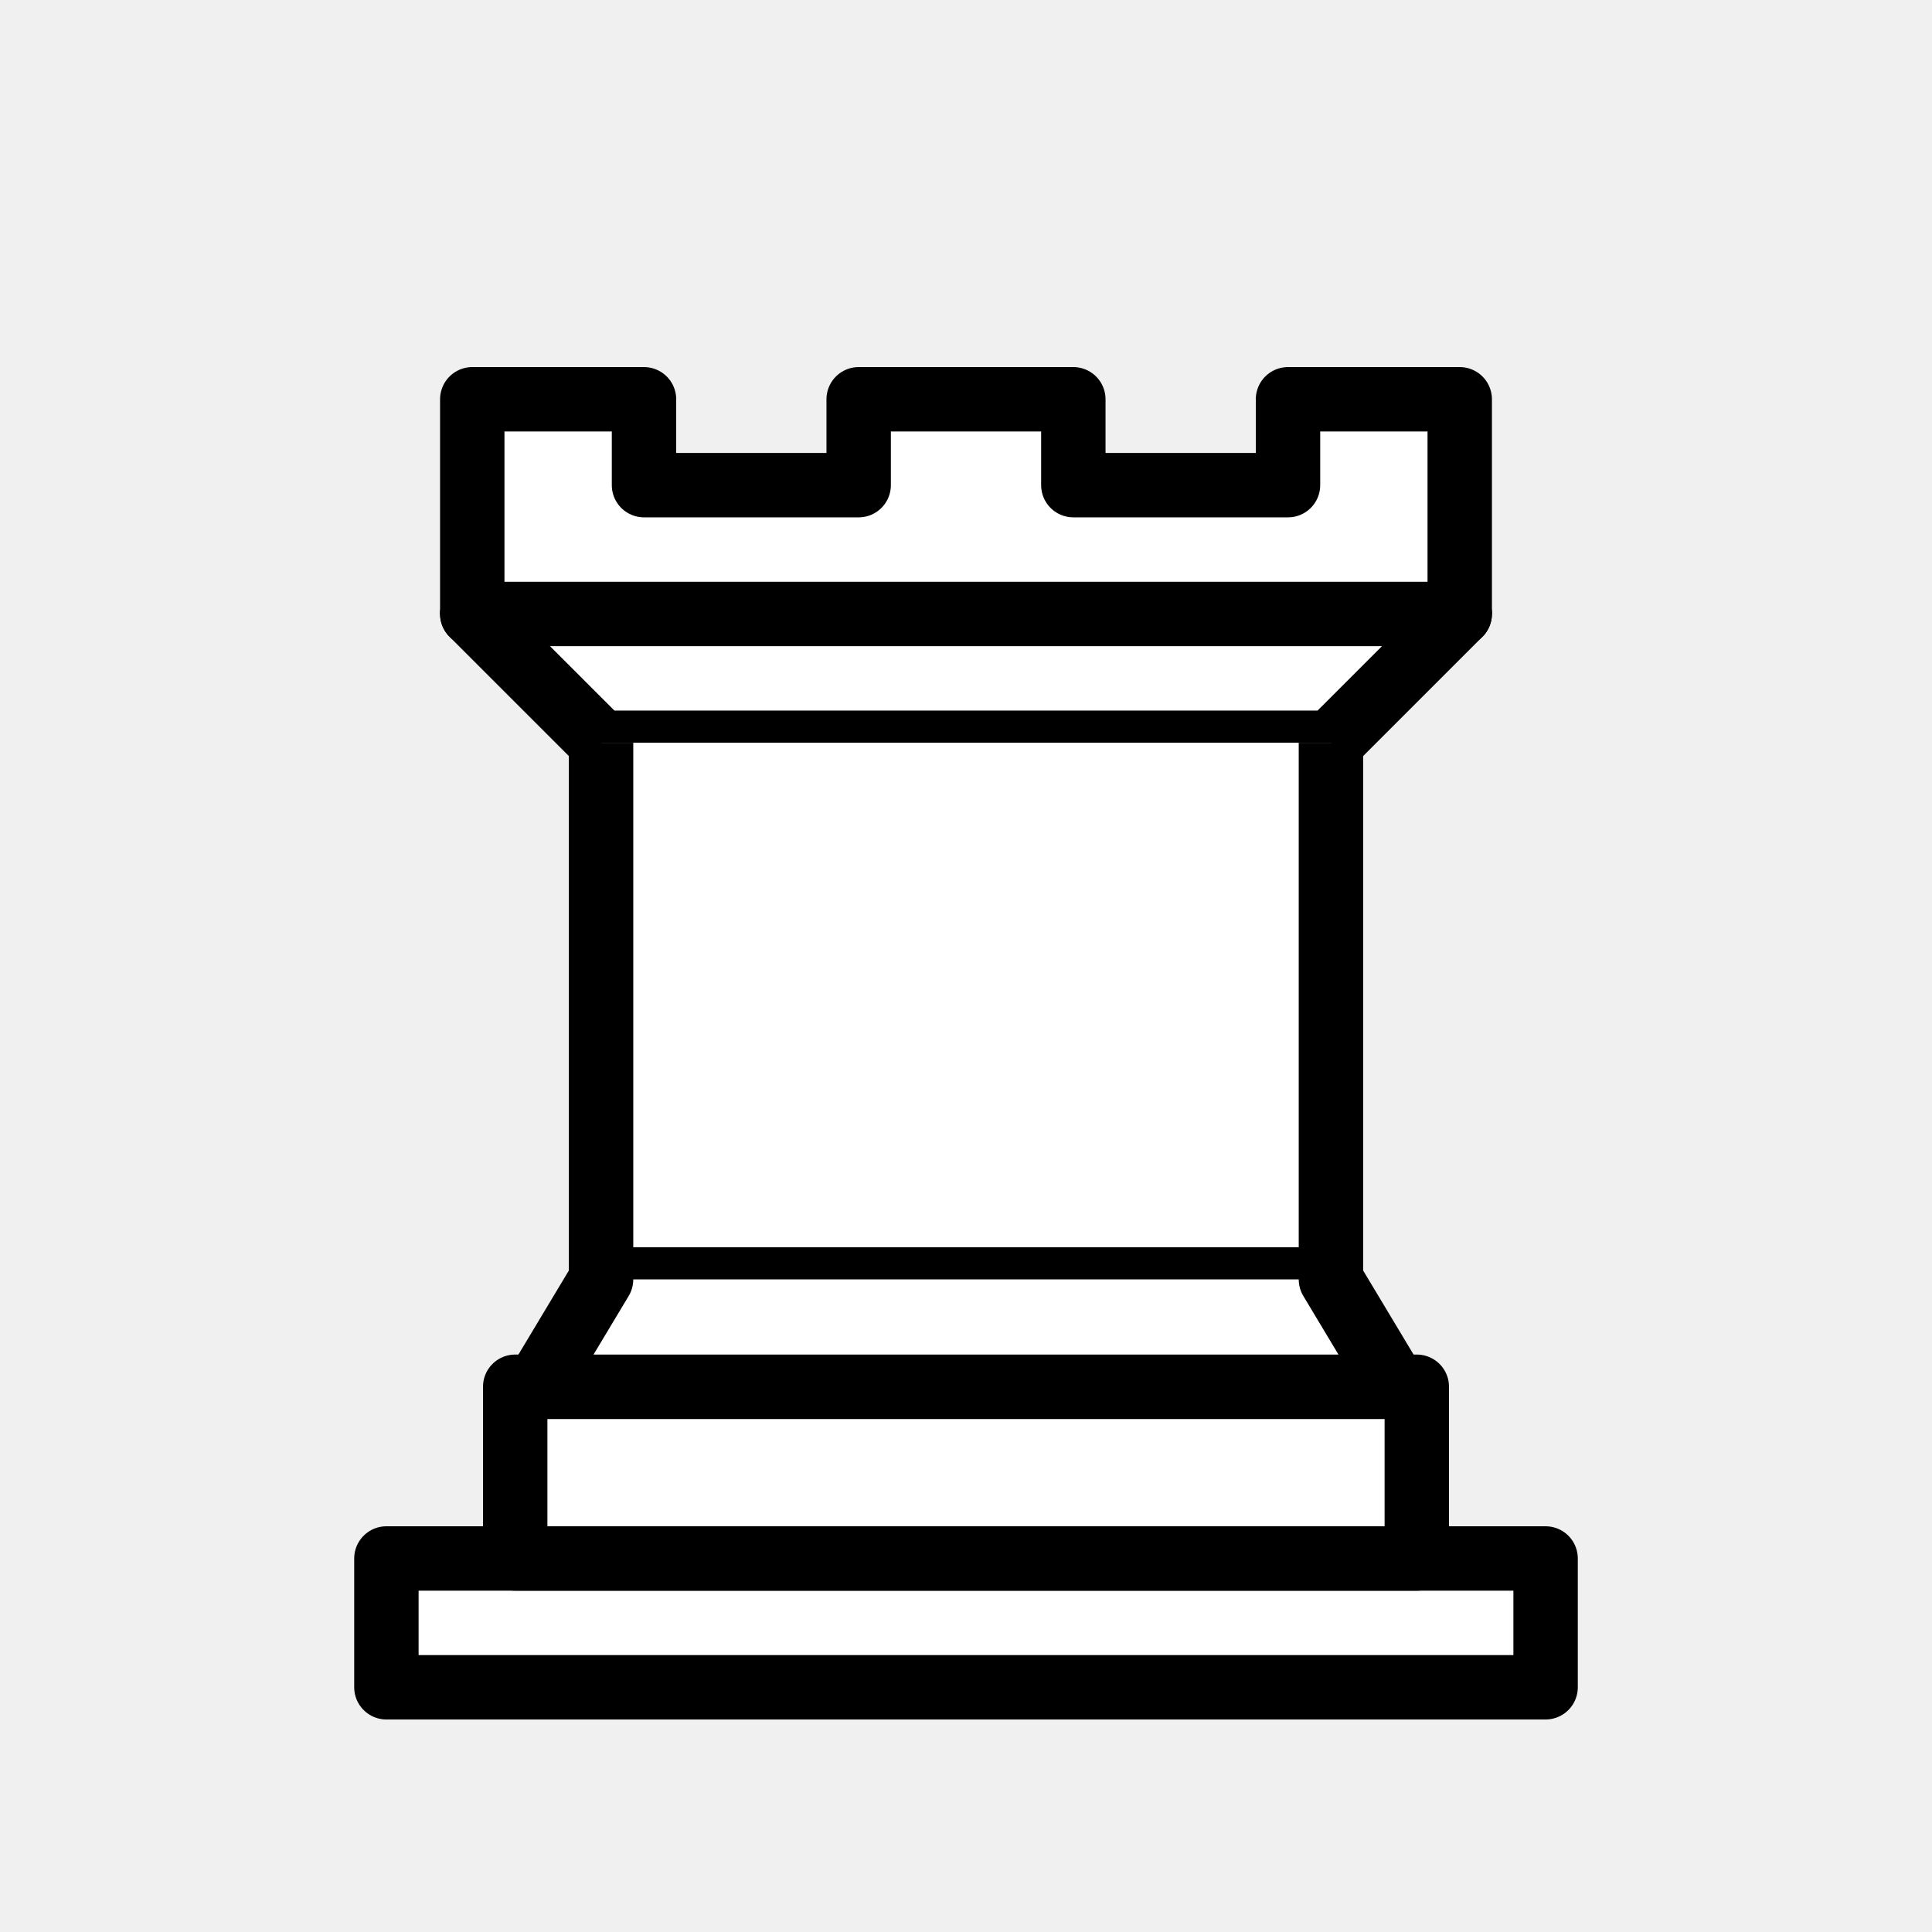
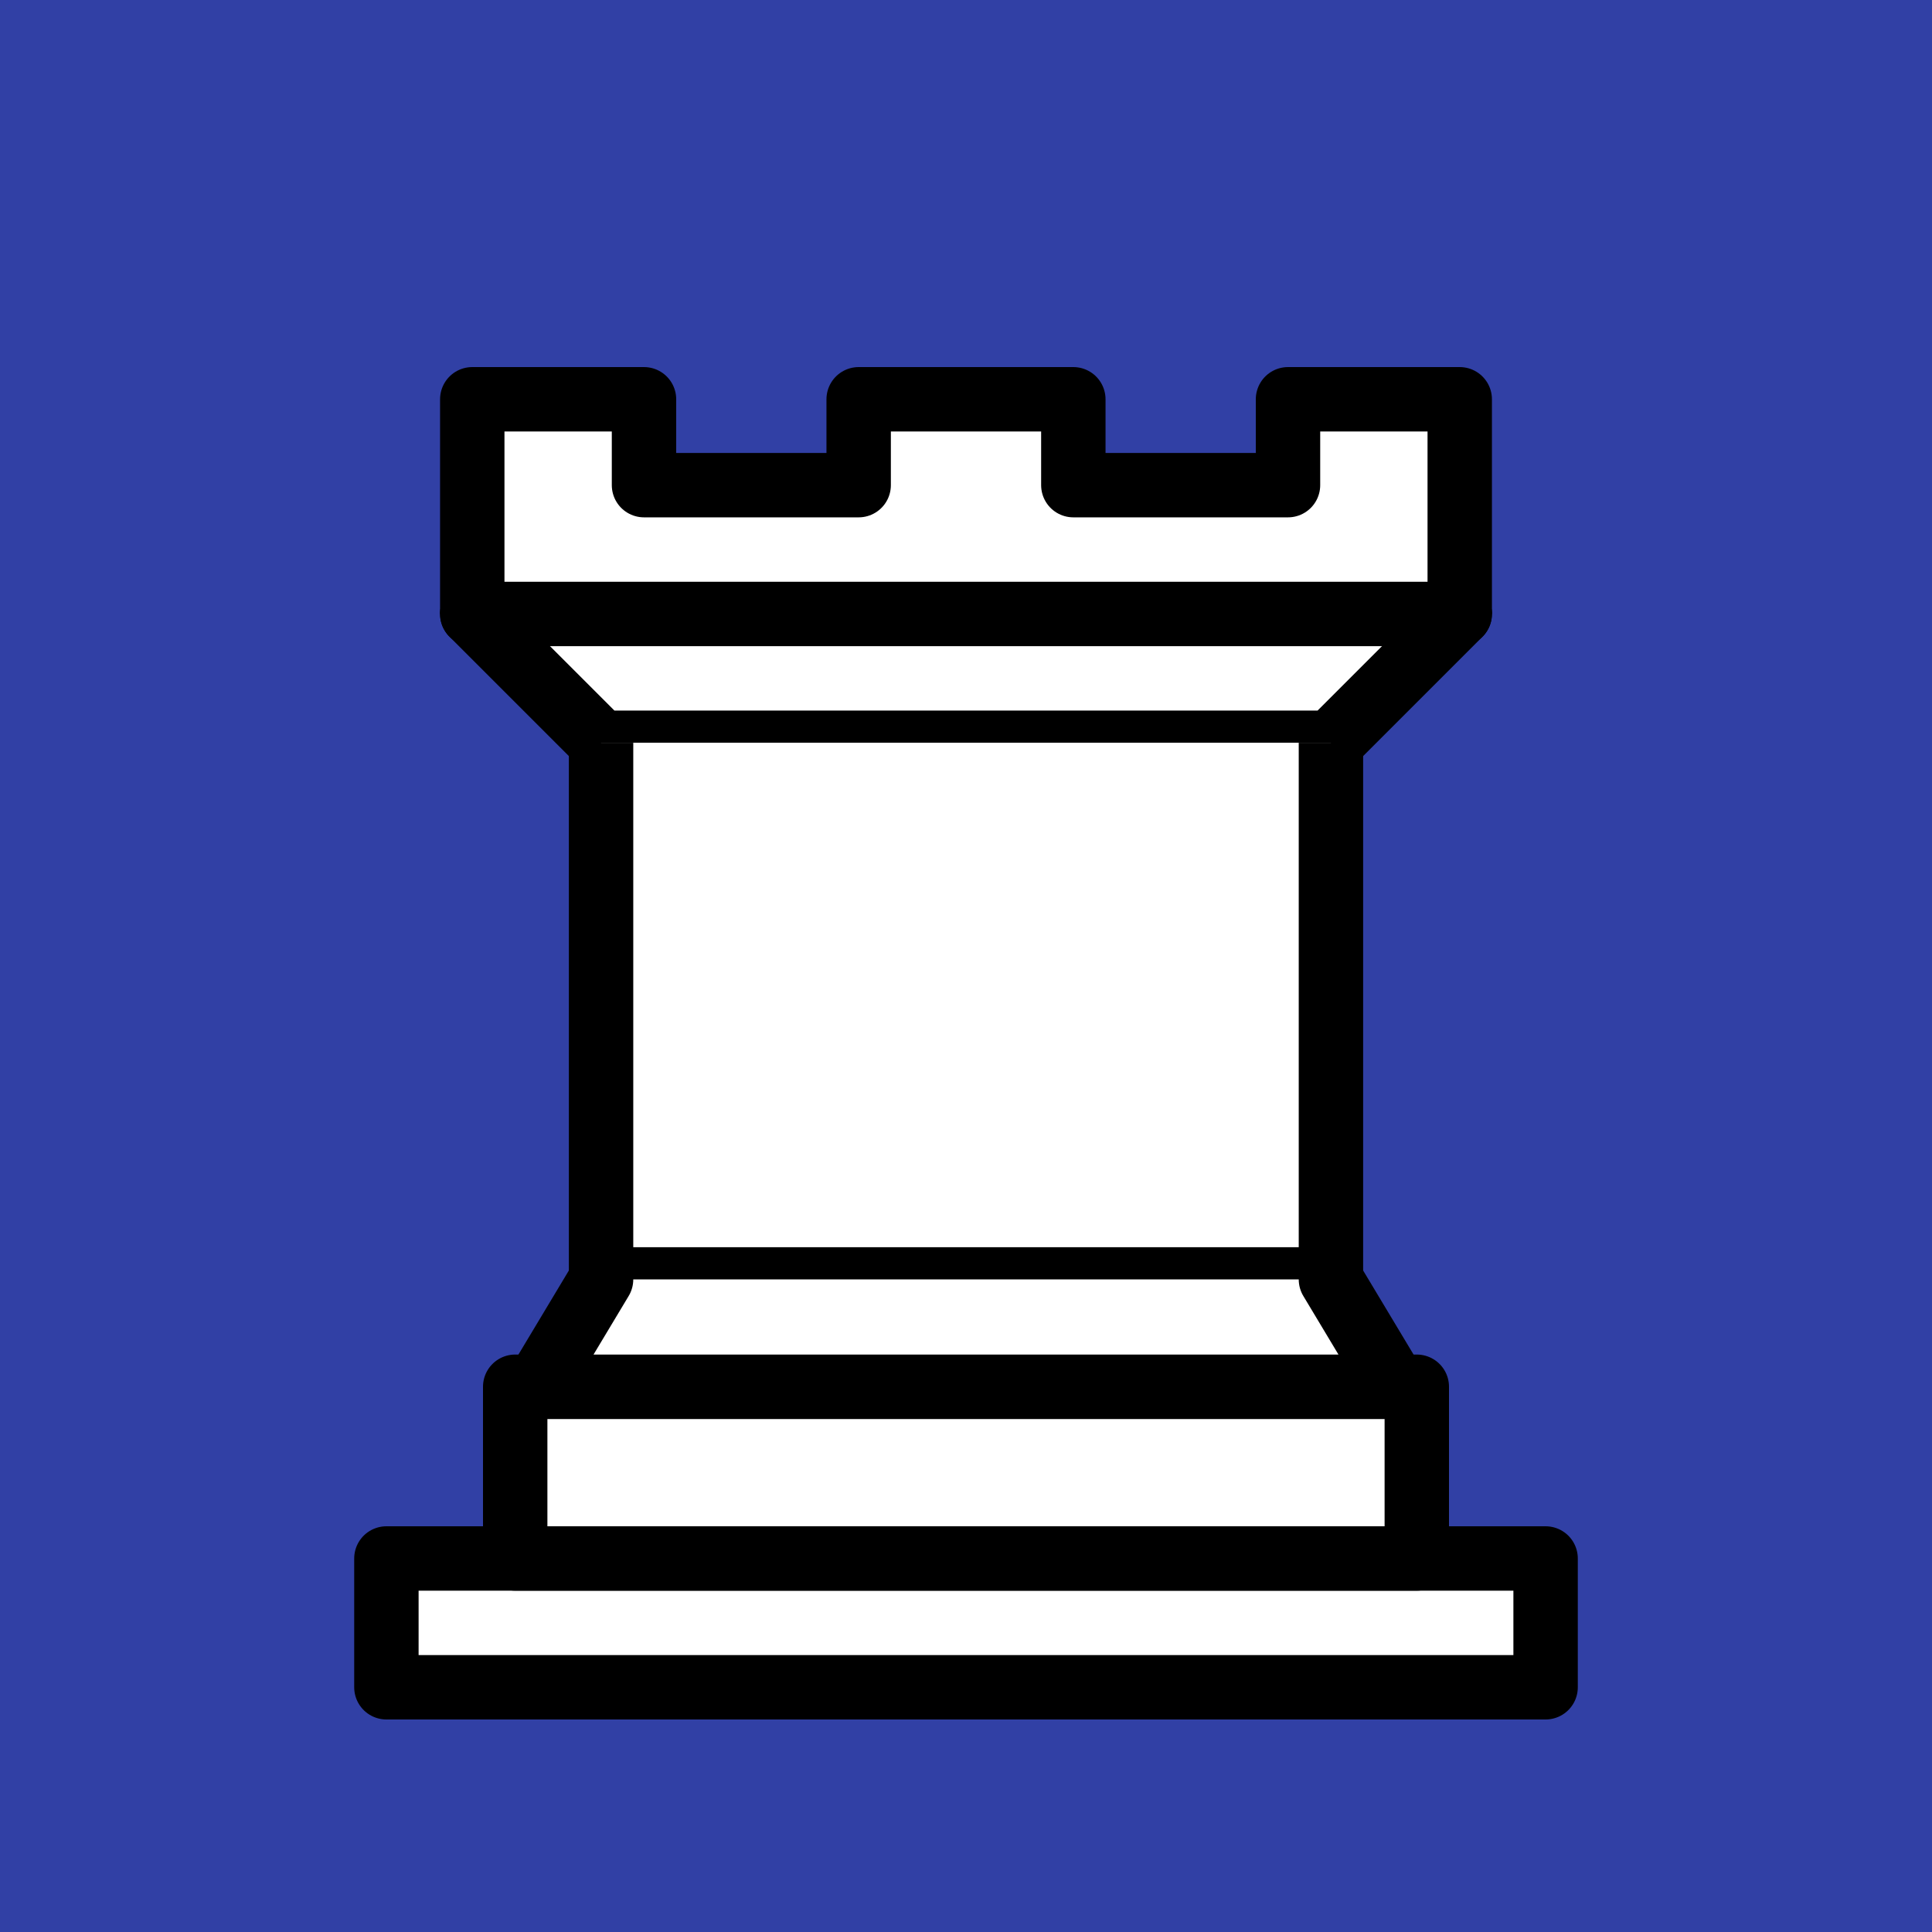
- <svg xmlns="http://www.w3.org/2000/svg" version="1.1" width="45" height="45">
-   <g style="opacity:1; fill:#ffffff; fill-opacity:1; fill-rule:evenodd; stroke:#000000; stroke-width:1.5; stroke-linecap:round;stroke-linejoin:round;stroke-miterlimit:4; stroke-dasharray:none; stroke-opacity:1;" transform="translate(0,0.3)">
-     <path d="M 9,39 L 36,39 L 36,36 L 9,36 L 9,39 z " style="stroke-linecap:butt;" />
-     <path d="M 12,36 L 12,32 L 33,32 L 33,36 L 12,36 z " style="stroke-linecap:butt;" />
-     <path d="M 11,14 L 11,9 L 15,9 L 15,11 L 20,11 L 20,9 L 25,9 L 25,11 L 30,11 L 30,9 L 34,9 L 34,14" style="stroke-linecap:butt;" />
-     <path d="M 34,14 L 31,17 L 14,17 L 11,14" />
-     <path d="M 31,17 L 31,29.5 L 14,29.5 L 14,17" style="stroke-linecap:butt; stroke-linejoin:miter;" />
-     <path d="M 31,29.5 L 32.5,32 L 12.5,32 L 14,29.5" />
-     <path d="M 11,14 L 34,14" style="fill:none; stroke:#000000; stroke-linejoin:miter;" />
+ <svg xmlns="http://www.w3.org/2000/svg" version="1.1" width="45" height="45" id="svg1227">
+   <defs id="defs1231" />
+   <rect style="fill:#3140a5;fill-opacity:1;stroke-width:18.898;stroke-linejoin:round" id="rect309" width="45" height="45" x="-7.4354267e-07" y="0" />
+   <g style="opacity:1;fill:#ffffff;fill-opacity:1;fill-rule:evenodd;stroke:#000000;stroke-width:1.5;stroke-linecap:round;stroke-linejoin:round;stroke-miterlimit:4;stroke-dasharray:none;stroke-opacity:1" transform="translate(0,0.3)" id="g1225">
+     <path d="M 9,39 L 36,39 L 36,36 L 9,36 L 9,39 z " style="stroke-linecap:butt;" id="path1211" />
+     <path d="M 12,36 L 12,32 L 33,32 L 33,36 L 12,36 z " style="stroke-linecap:butt;" id="path1213" />
+     <path d="M 11,14 L 11,9 L 15,9 L 15,11 L 20,11 L 20,9 L 25,9 L 25,11 L 30,11 L 30,9 L 34,9 L 34,14" style="stroke-linecap:butt;" id="path1215" />
+     <path d="M 34,14 L 31,17 L 14,17 L 11,14" id="path1217" />
+     <path d="M 31,17 L 31,29.5 L 14,29.5 L 14,17" style="stroke-linecap:butt; stroke-linejoin:miter;" id="path1219" />
+     <path d="M 31,29.5 L 32.5,32 L 12.5,32 L 14,29.5" id="path1221" />
+     <path d="M 11,14 L 34,14" style="fill:none; stroke:#000000; stroke-linejoin:miter;" id="path1223" />
  </g>
</svg>
